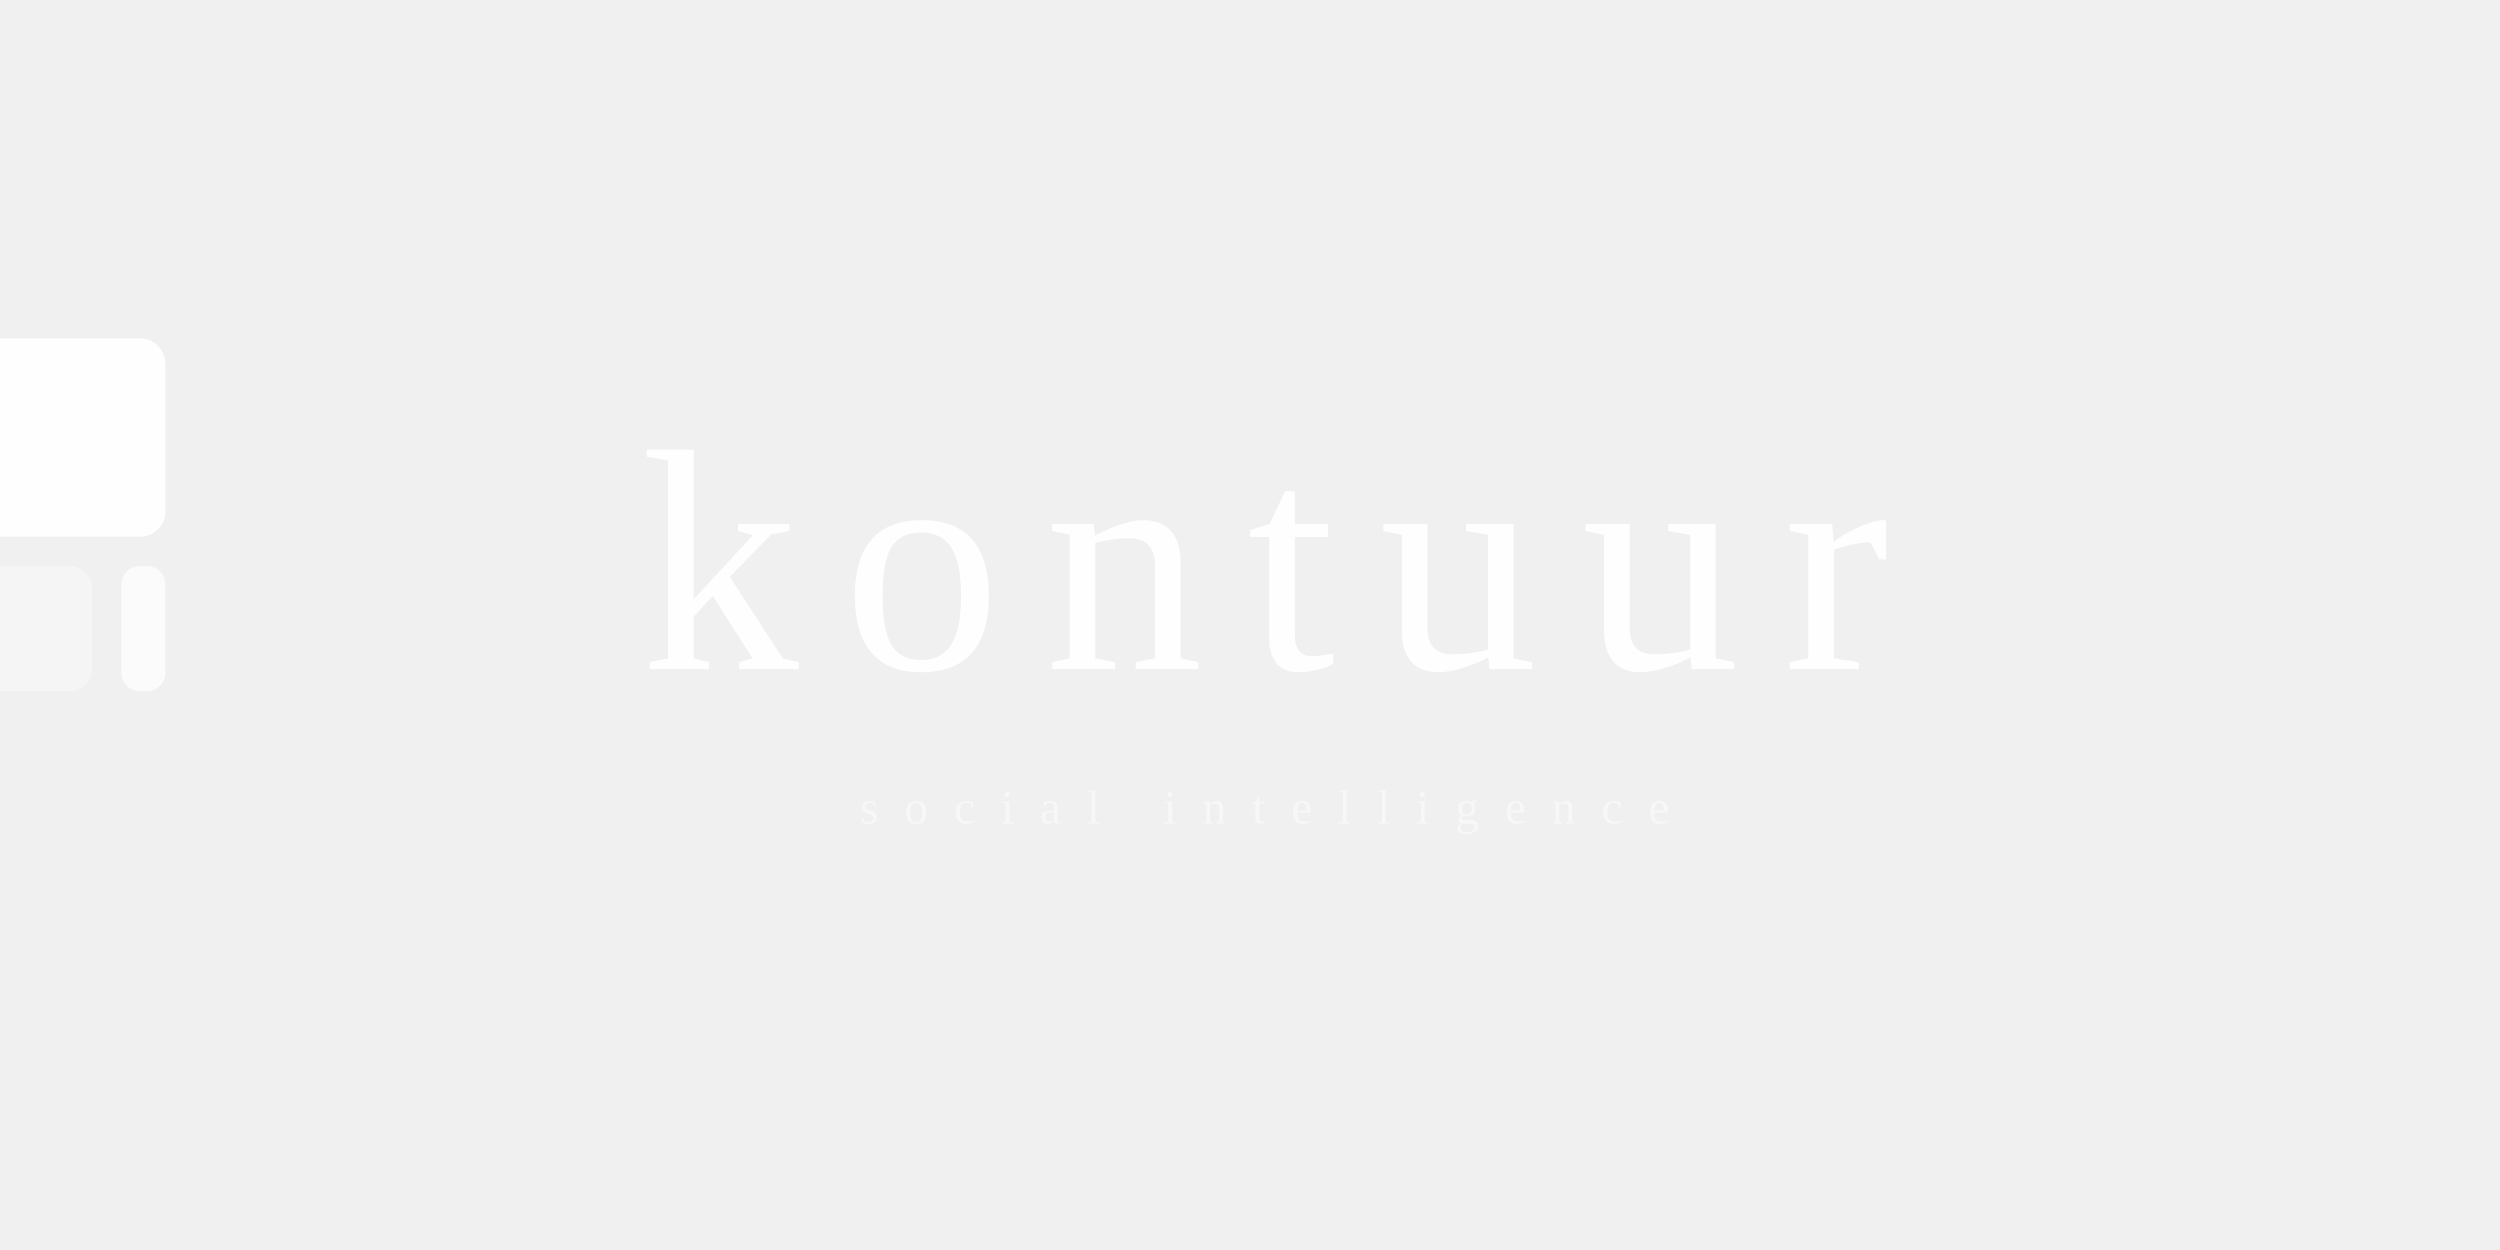
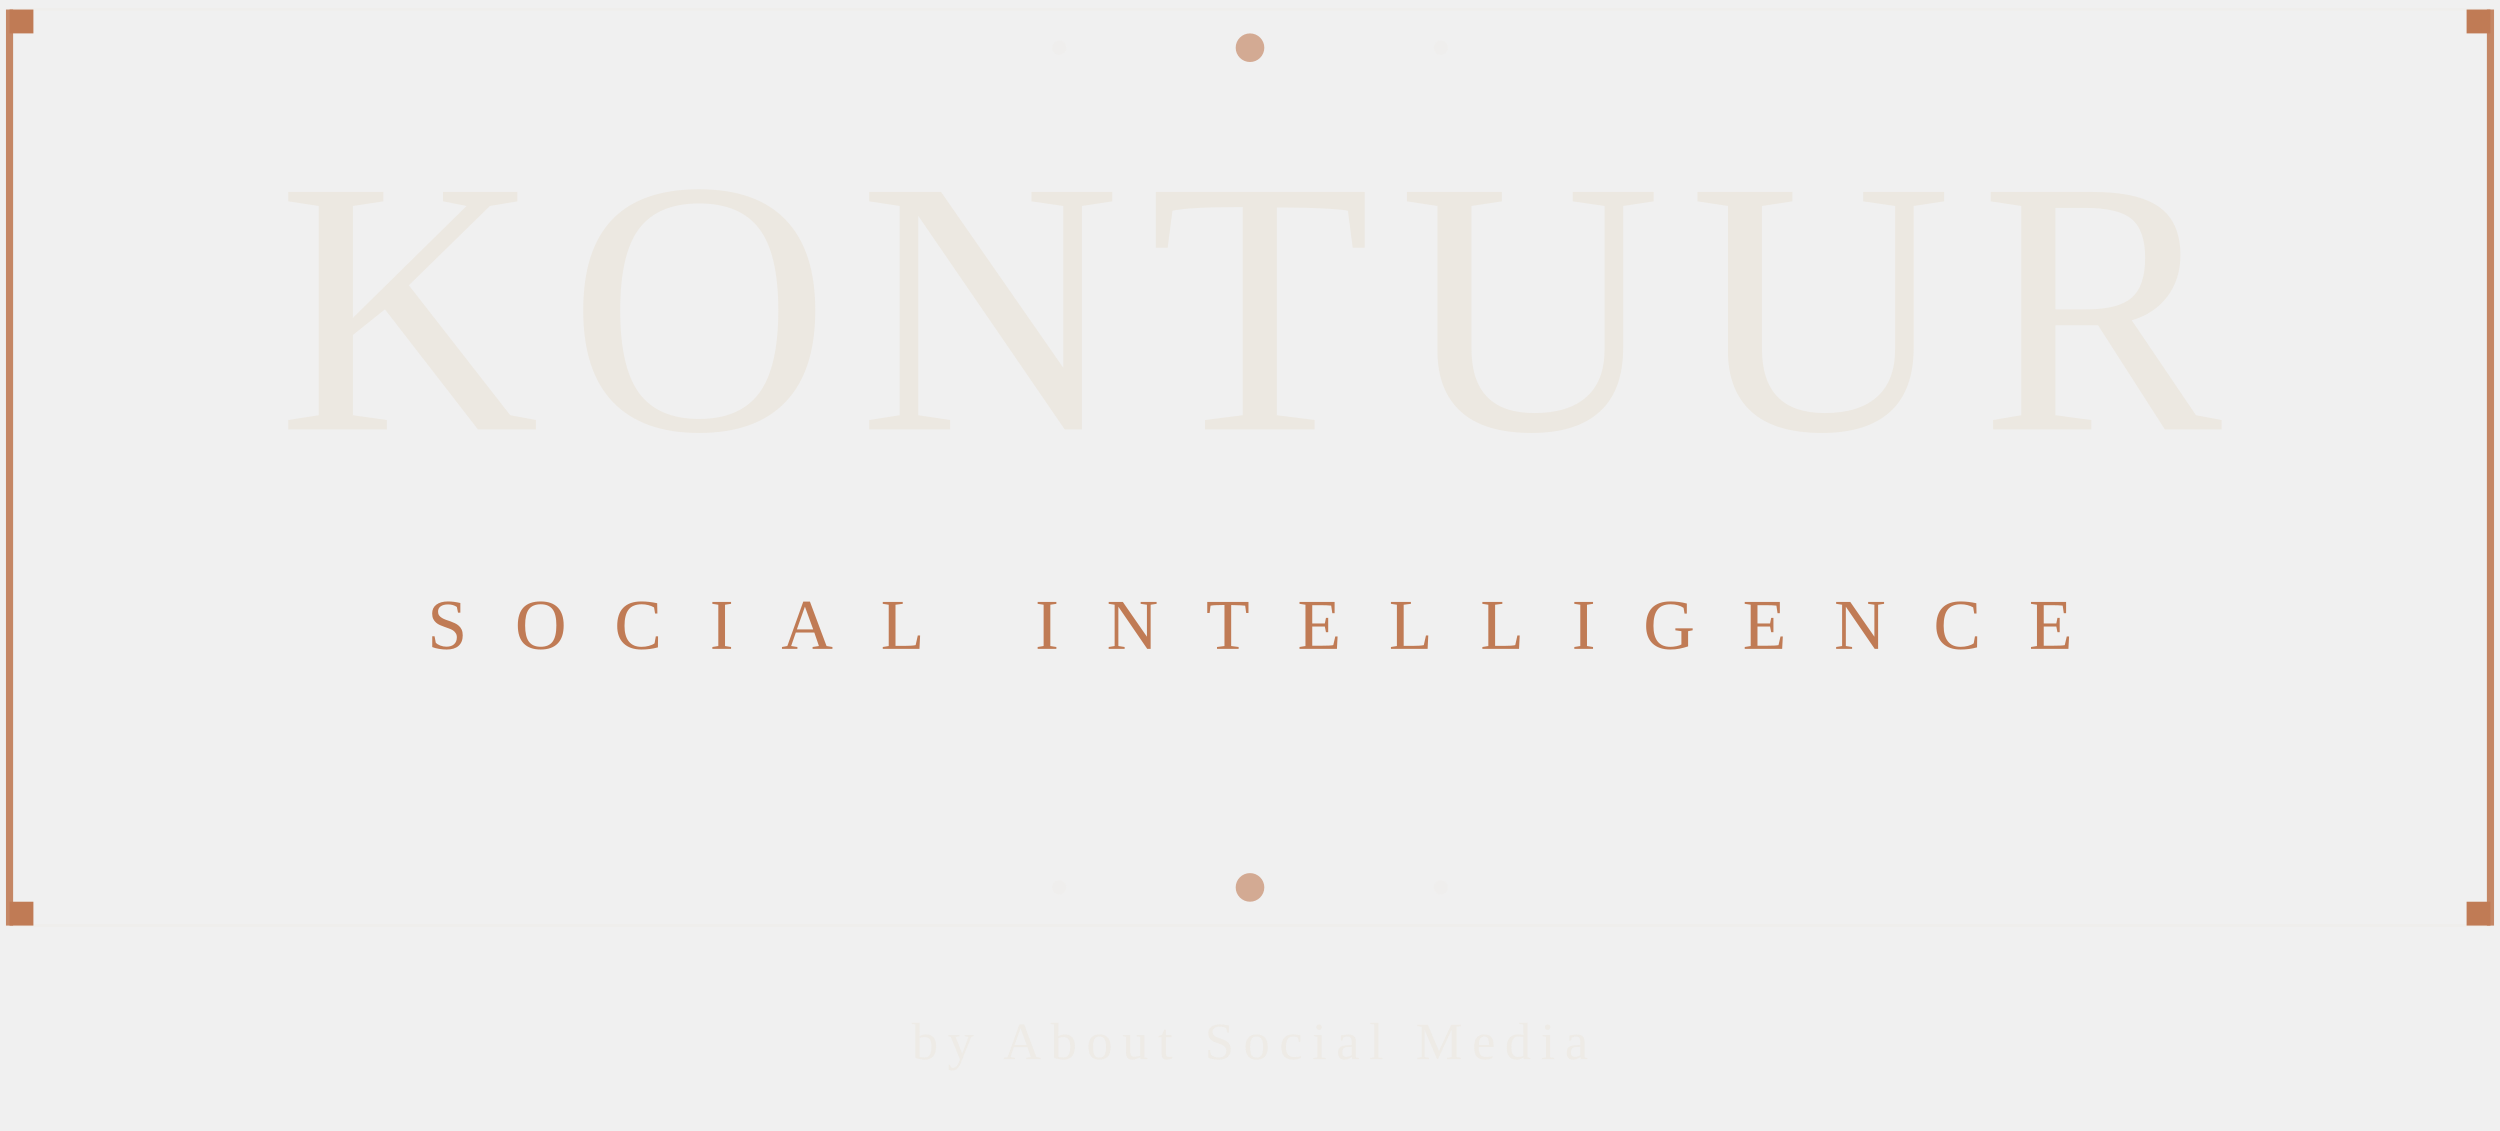
- <svg xmlns="http://www.w3.org/2000/svg" width="100%" viewBox="0 0 680 340">
-   <g transform="translate(340, 170)">
-     <g transform="translate(-295, -24)">
-       <rect x="-54" y="-54" width="54" height="54" rx="7" fill="rgba(255,255,255,0.95)" />
-       <rect x="-54" y="8" width="34" height="34" rx="6" fill="rgba(255,255,255,0.35)" />
-       <rect x="-12" y="8" width="12" height="34" rx="5" fill="rgba(255,255,255,0.72)" />
-     </g>
-     <text x="4" y="12" font-family="Georgia,'Times New Roman',serif" font-size="86" font-weight="400" letter-spacing="12" fill="rgba(255,255,255,0.95)" text-anchor="middle">kontuur</text>
-     <text x="4" y="54" font-family="Georgia,'Times New Roman',serif" font-size="13" font-weight="400" letter-spacing="7" fill="rgba(255,255,255,0.45)" text-anchor="middle">social intelligence</text>
-   </g>
+ <svg xmlns="http://www.w3.org/2000/svg" width="524" height="237" viewBox="78 78 524 237" role="img">
+   <defs>
+     <mask id="text-gaps-white" maskUnits="userSpaceOnUse">
+       <rect x="0" y="0" width="680" height="370" fill="white" />
+       <rect x="123.54" y="96.11" width="432.92" height="90.42" fill="black" rx="2" />
+       <rect x="156.12" y="198.31" width="367.77" height="21" fill="black" rx="2" />
+       <rect x="260.55" y="288.08" width="158.81" height="16.3" fill="black" rx="2" />
+     </mask>
+   </defs>
+   <line x1="80" y1="80" x2="600" y2="80" stroke="#ECE8E1" stroke-width="0.6" opacity="0.25" />
+   <line x1="80" y1="272" x2="600" y2="272" stroke="#ECE8E1" stroke-width="0.6" opacity="0.25" />
+   <line x1="80" y1="80" x2="80" y2="272" stroke="#C07B55" stroke-width="1.5" opacity="0.9" />
+   <line x1="600" y1="80" x2="600" y2="272" stroke="#C07B55" stroke-width="1.5" opacity="0.9" />
+   <rect x="80" y="80" width="5" height="5" fill="#C07B55" />
+   <rect x="595" y="80" width="5" height="5" fill="#C07B55" />
+   <rect x="80" y="267" width="5" height="5" fill="#C07B55" />
+   <rect x="595" y="267" width="5" height="5" fill="#C07B55" />
+   <text x="340" y="168" font-family="Georgia,'Times New Roman',serif" font-size="76" font-weight="400" fill="#ECE8E1" letter-spacing="6" text-anchor="middle">KONTUUR</text>
+   <line x1="140" y1="183" x2="255" y2="183" stroke="#ECE8E1" stroke-width="0.5" opacity="0.25" mask="url(#text-gaps-white)" />
+   <line x1="425" y1="183" x2="540" y2="183" stroke="#ECE8E1" stroke-width="0.5" opacity="0.25" mask="url(#text-gaps-white)" />
+   <text x="340" y="214" font-family="Georgia,'Times New Roman',serif" font-size="15" font-weight="400" fill="#C07B55" letter-spacing="10" text-anchor="middle">SOCIAL INTELLIGENCE</text>
+   <circle cx="340" cy="88" r="3" fill="#C07B55" opacity="0.6" />
+   <circle cx="300" cy="88" r="1.5" fill="#ECE8E1" opacity="0.2" />
+   <circle cx="380" cy="88" r="1.5" fill="#ECE8E1" opacity="0.2" />
+   <circle cx="340" cy="264" r="3" fill="#C07B55" opacity="0.6" />
+   <circle cx="300" cy="264" r="1.5" fill="#ECE8E1" opacity="0.2" />
+   <circle cx="380" cy="264" r="1.5" fill="#ECE8E1" opacity="0.2" />
+   <line x1="240" y1="295" x2="320" y2="295" stroke="#ECE8E1" stroke-width="0.5" opacity="0.3" mask="url(#text-gaps-white)" />
+   <line x1="360" y1="295" x2="440" y2="295" stroke="#ECE8E1" stroke-width="0.5" opacity="0.3" mask="url(#text-gaps-white)" />
+   <text x="340" y="300" font-family="Georgia,'Times New Roman',serif" font-size="11" fill="#ECE8E1" opacity="0.65" letter-spacing="2" text-anchor="middle">by About Social Media</text>
</svg>
